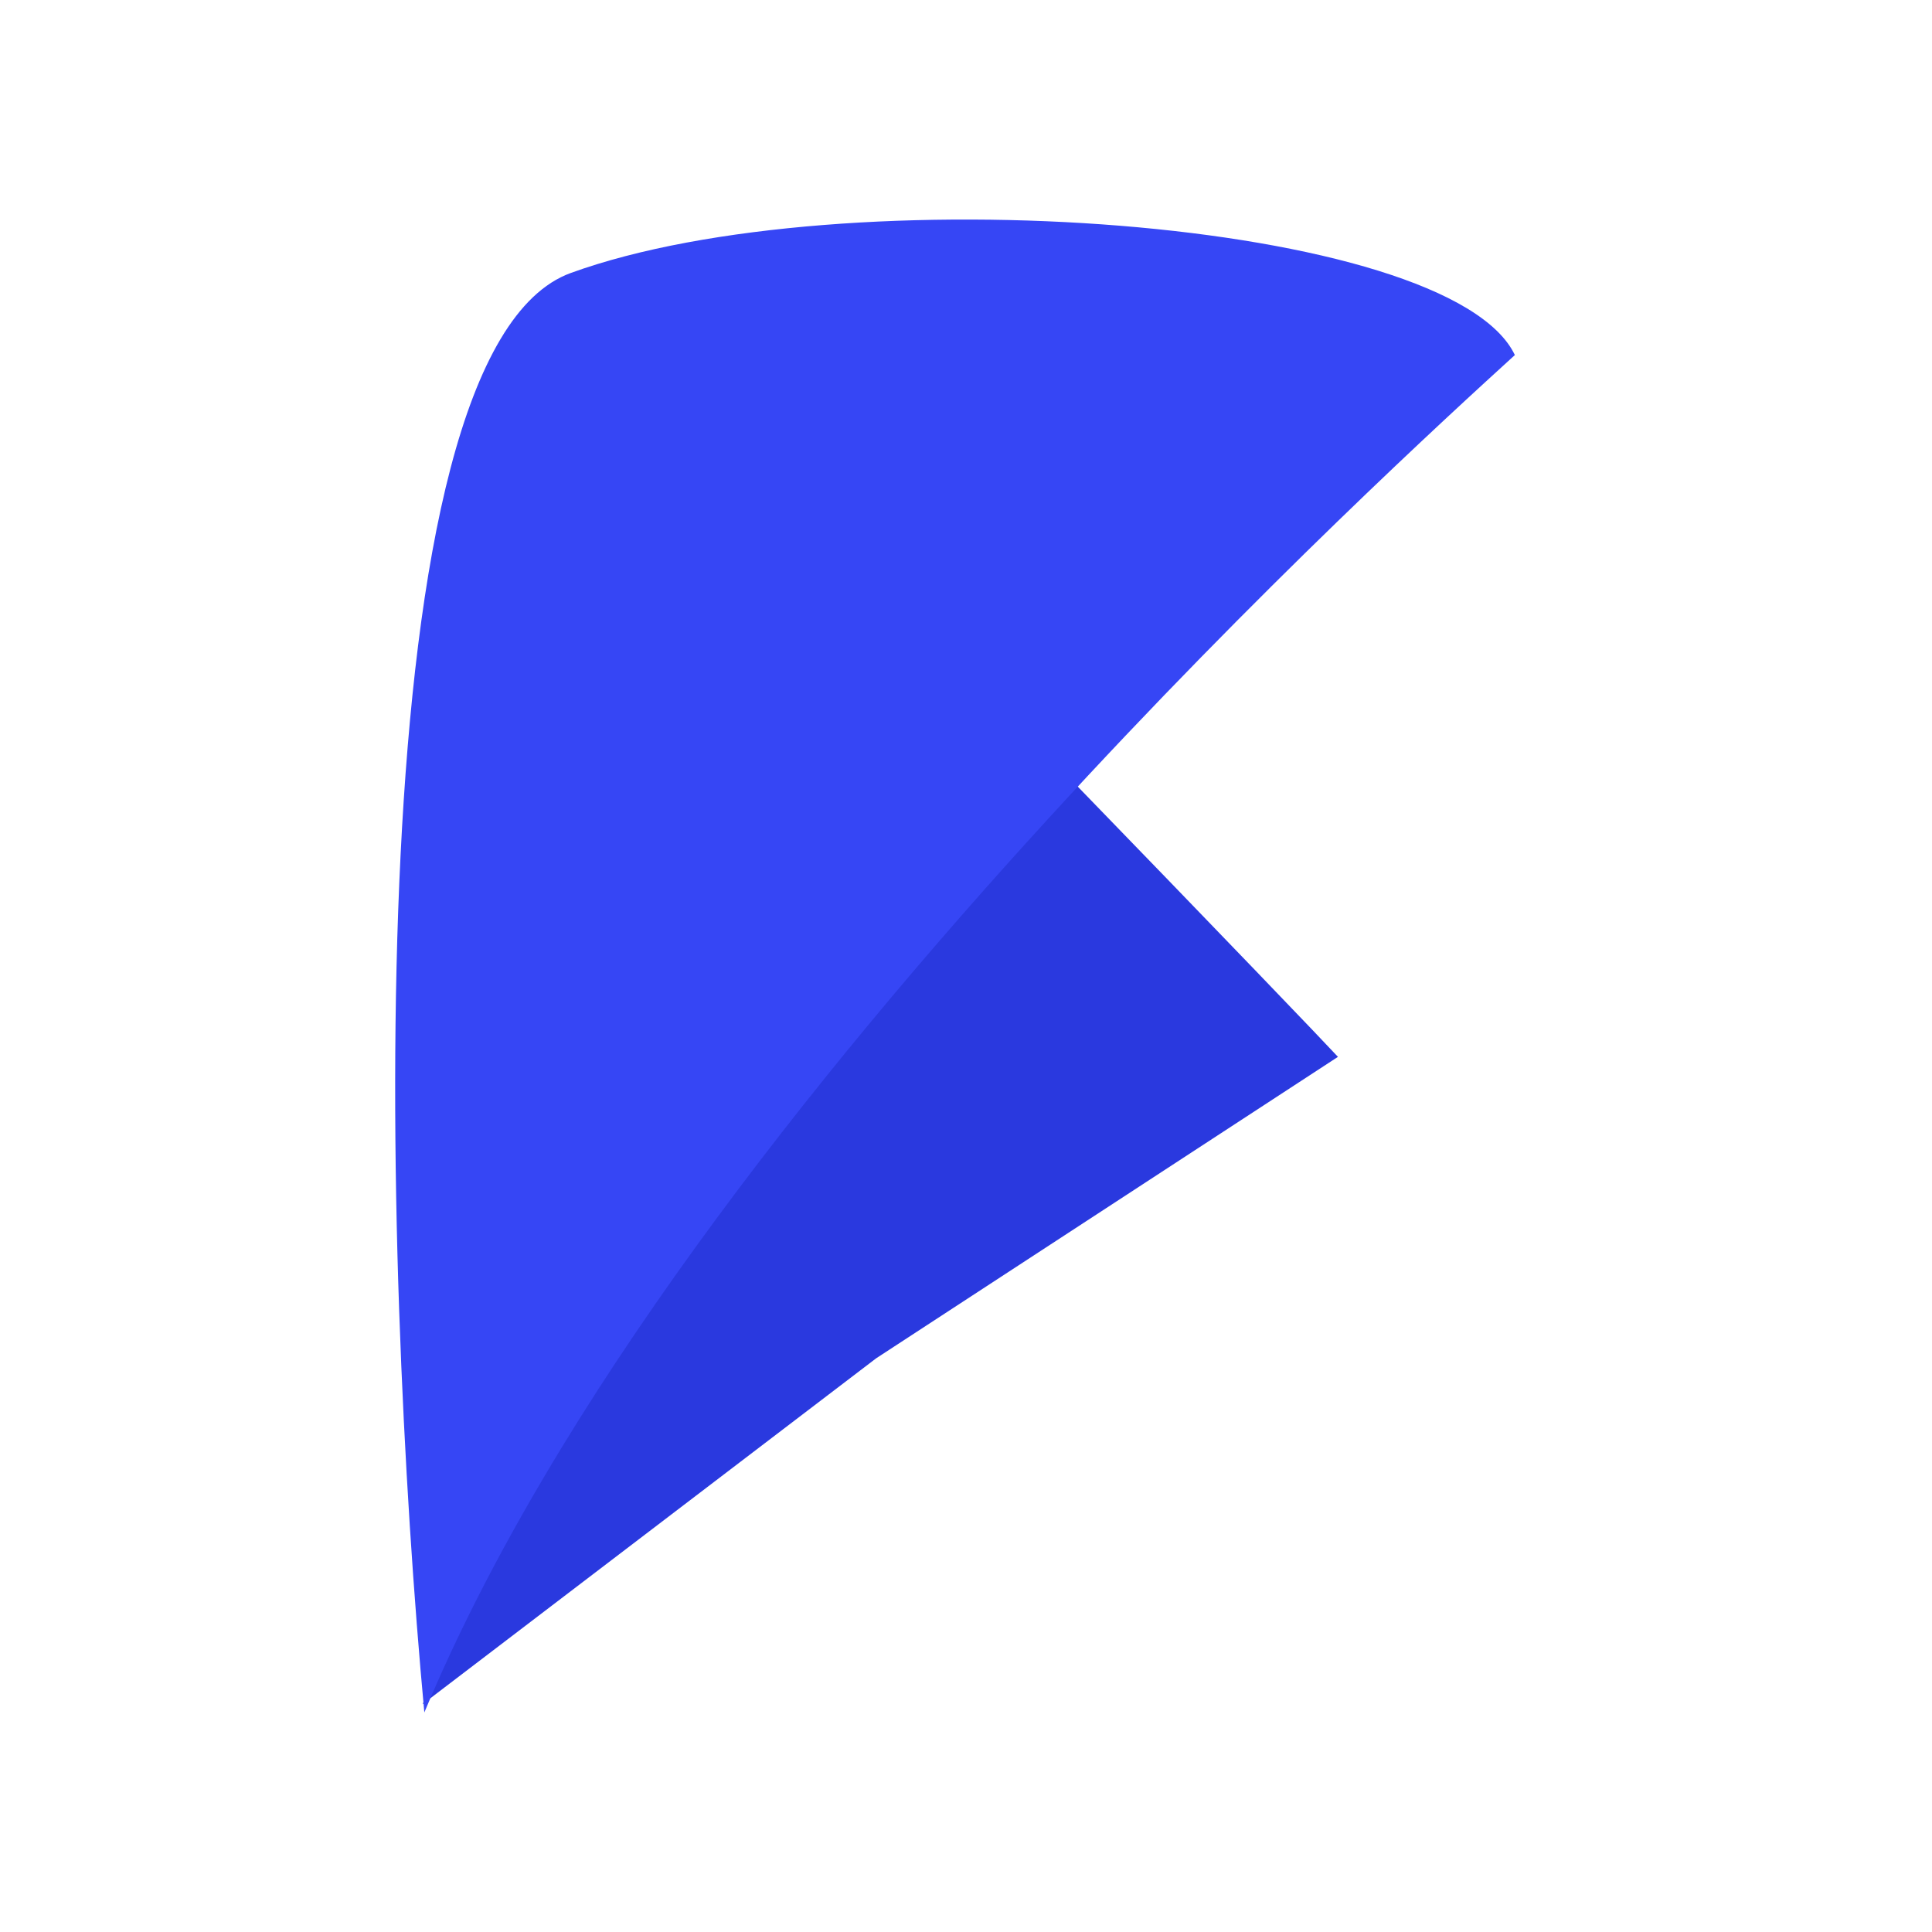
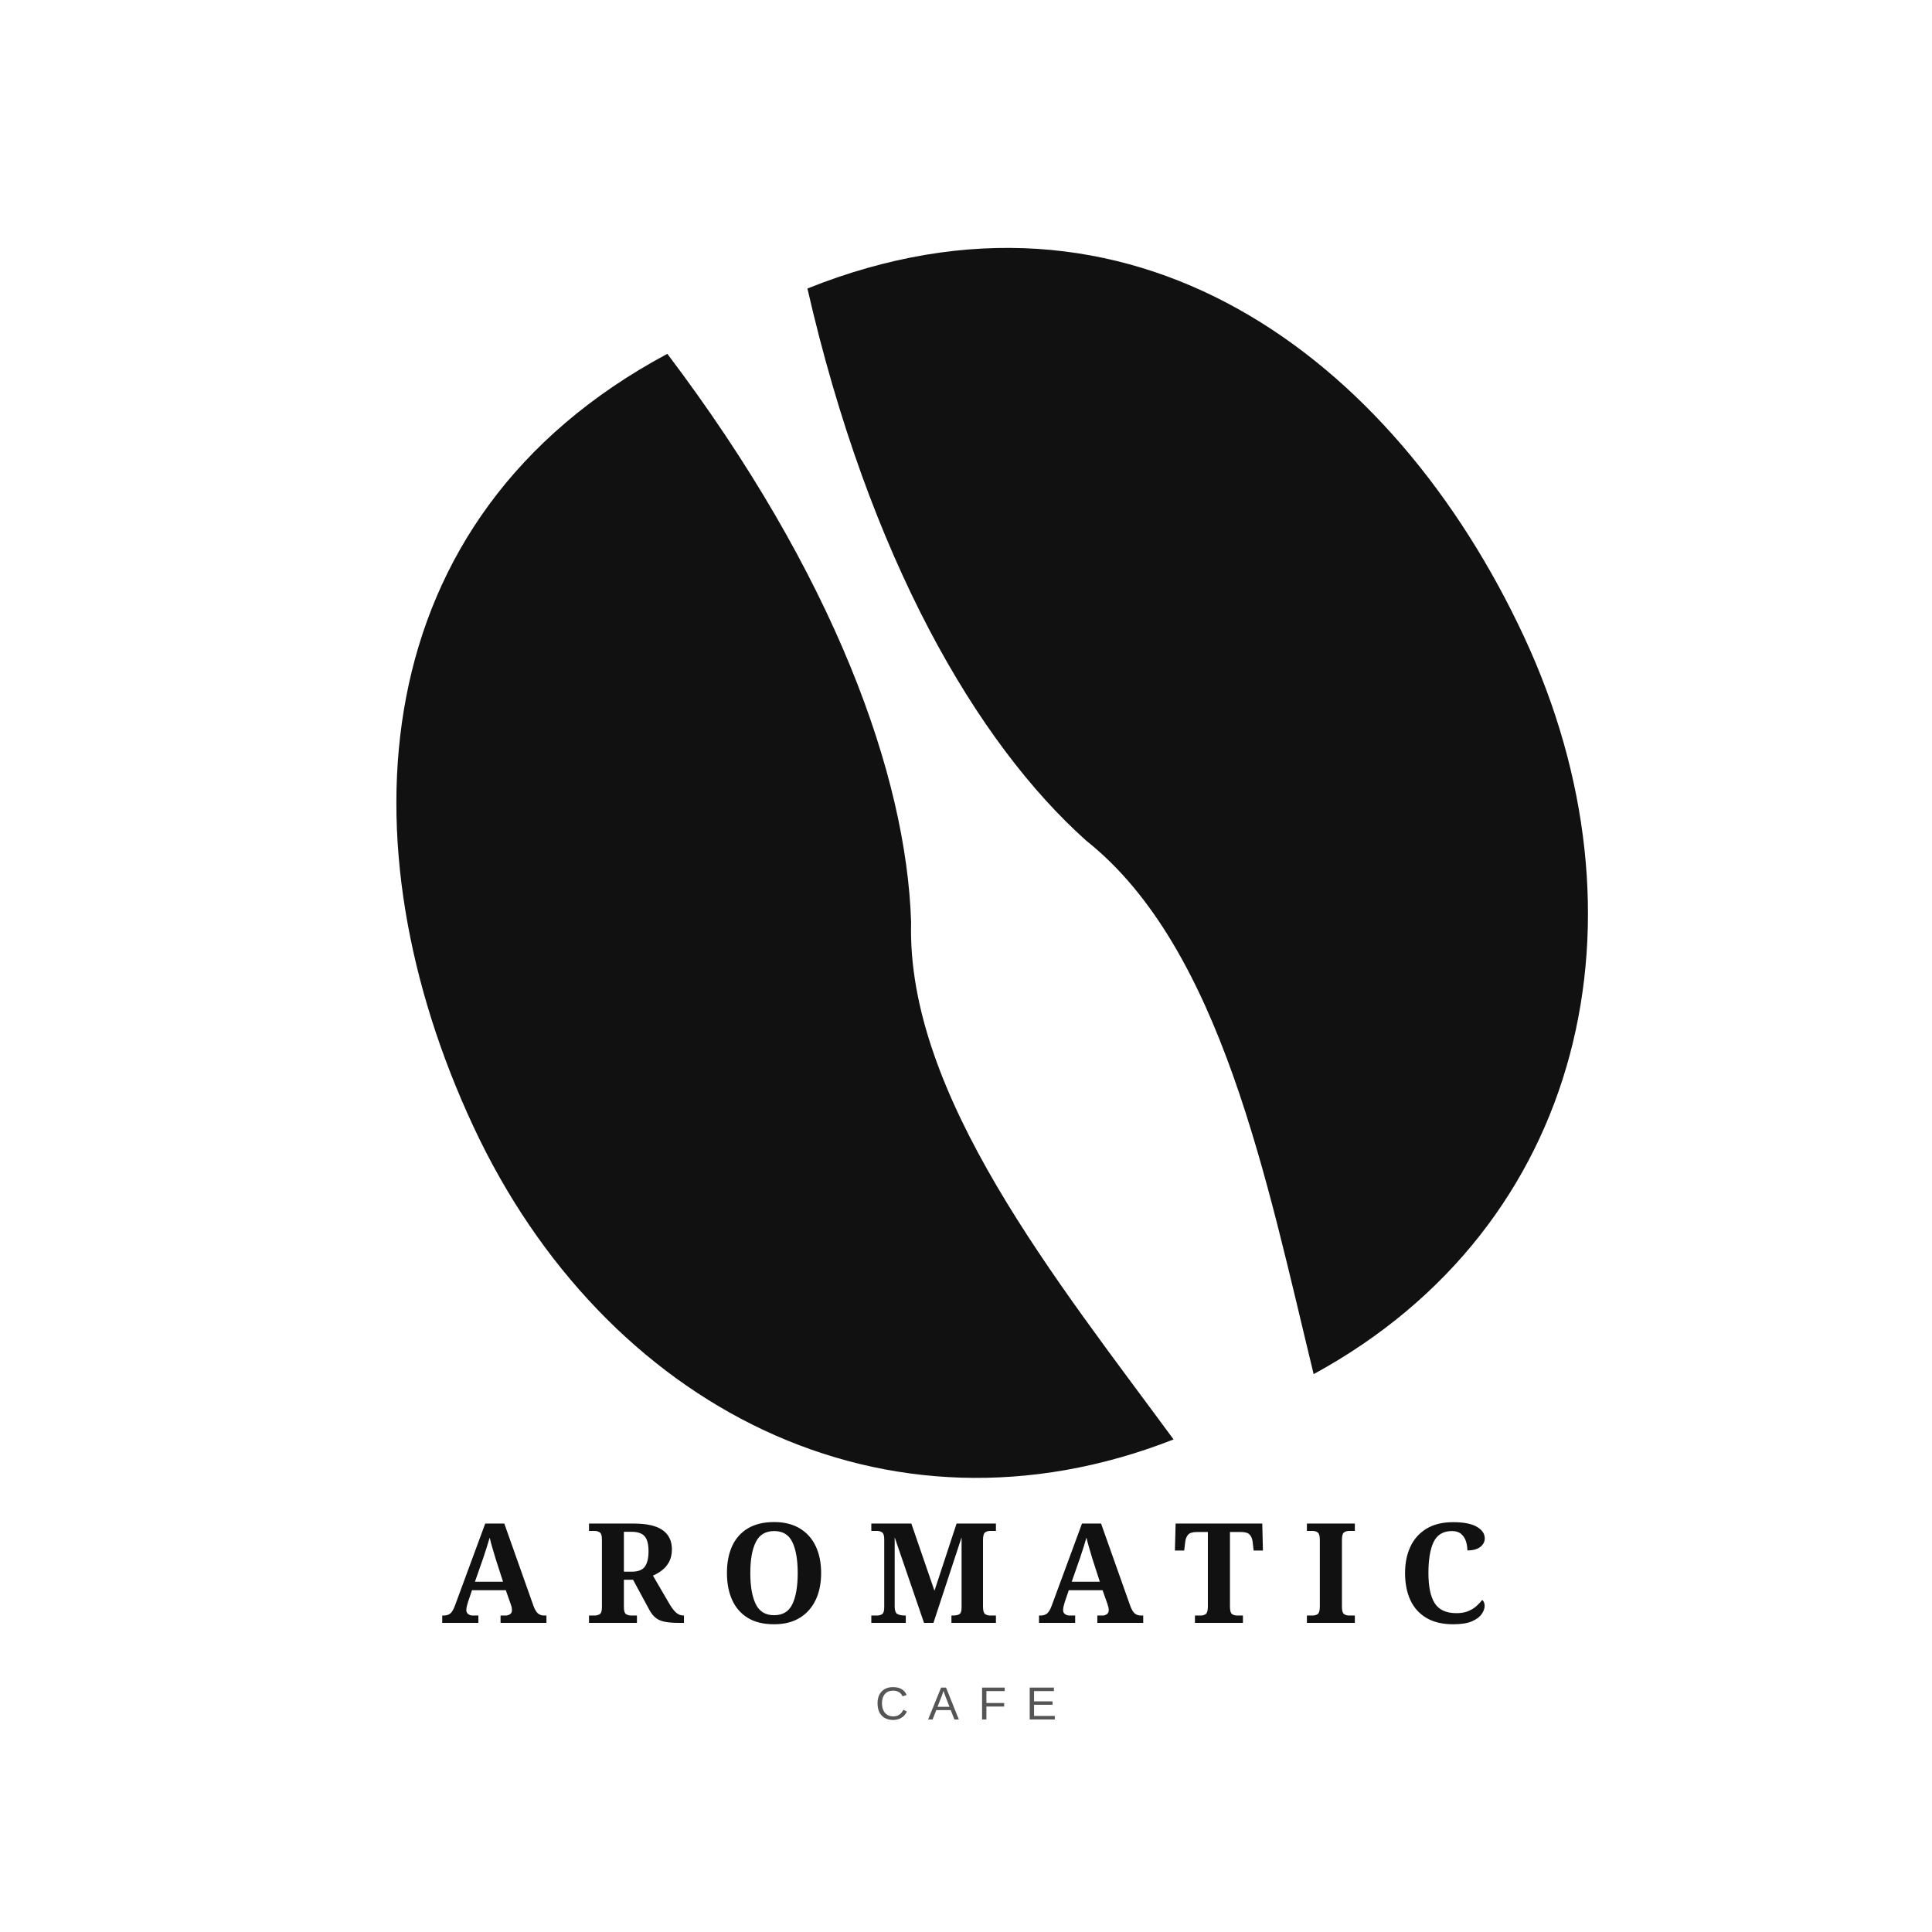
- <svg xmlns="http://www.w3.org/2000/svg" width="88" height="88" viewBox="0 0 88 88">
-   <path id="Path" fill="#1324dc" stroke="none" opacity="0.9" d="M 47.874 34.572 C 39.659 41.543 24.971 65.178 19.245 77.626 L 39.908 61.869 L 60.942 48.138 C 60.305 47.448 55.916 42.866 47.874 34.572 Z" />
-   <g id="Group">
-     <path id="path1" fill="#3646f5" stroke="none" d="M 26 12.433 C 16.115 16.023 17.433 57.64 19.328 78 C 25.199 63.918 37.006 49.03 47.747 37.289 C 57.353 26.79 66.107 18.809 69 16.172 C 66.034 9.94 38.357 7.945 26 12.433 Z" />
+ <svg xmlns="http://www.w3.org/2000/svg" viewBox="0 0 500 500" width="100%" height="100%">
+   <g fill="#111111" transform="rotate(-25 250 210)">
+     <path d="M 230 70              C 140 75, 100 150, 100 230              C 100 310, 150 375, 230 380              C 220 330, 205 270, 225 230              C 240 195, 245 140, 230 70 Z" />
+     <path d="M 270 70              C 255 140, 260 195, 275 230              C 295 270, 280 330, 270 380              C 350 375, 400 310, 400 230              C 400 150, 360 75, 270 70 Z" />
  </g>
+   <text x="250" y="420" font-family="'Playfair Display', 'Didot', 'Georgia', serif" font-size="36" font-weight="bold" letter-spacing="10" fill="#111111" text-anchor="middle">AROMATIC</text>
+   <text x="250" y="445" font-family="'Montserrat', 'Arial', sans-serif" font-size="12" font-weight="500" letter-spacing="5" fill="#555555" text-anchor="middle">CAFE</text>
</svg>
